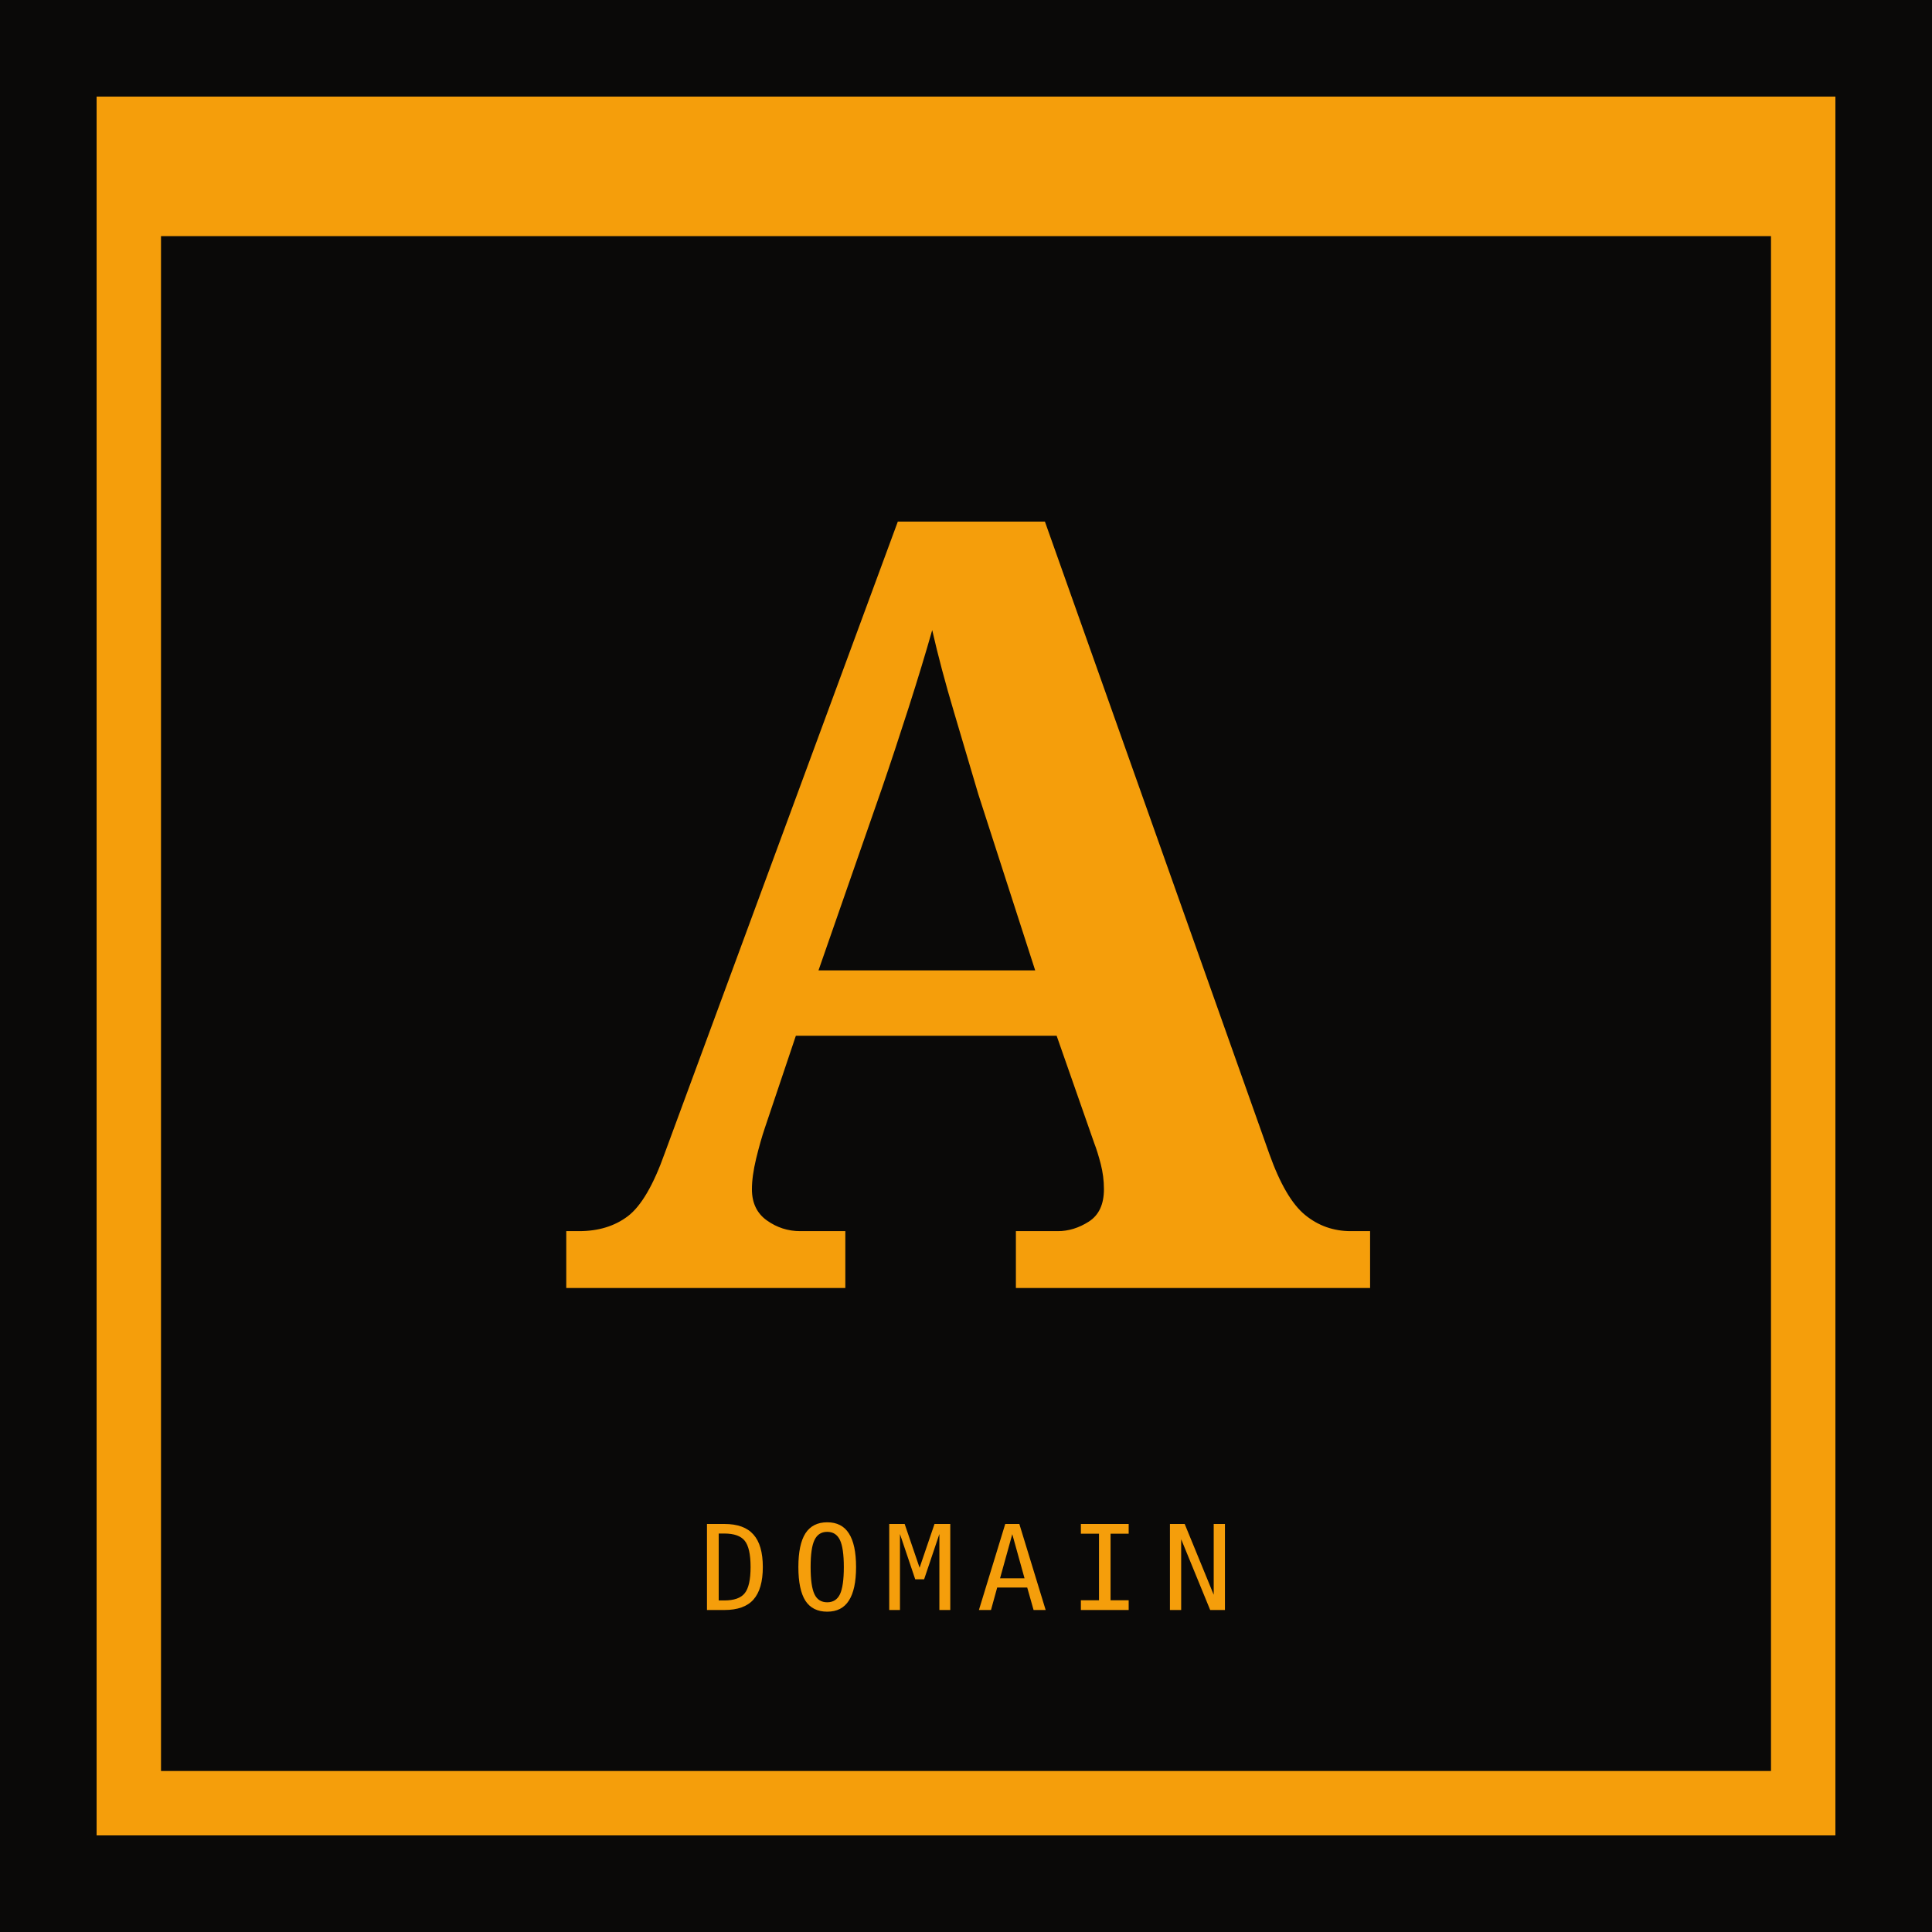
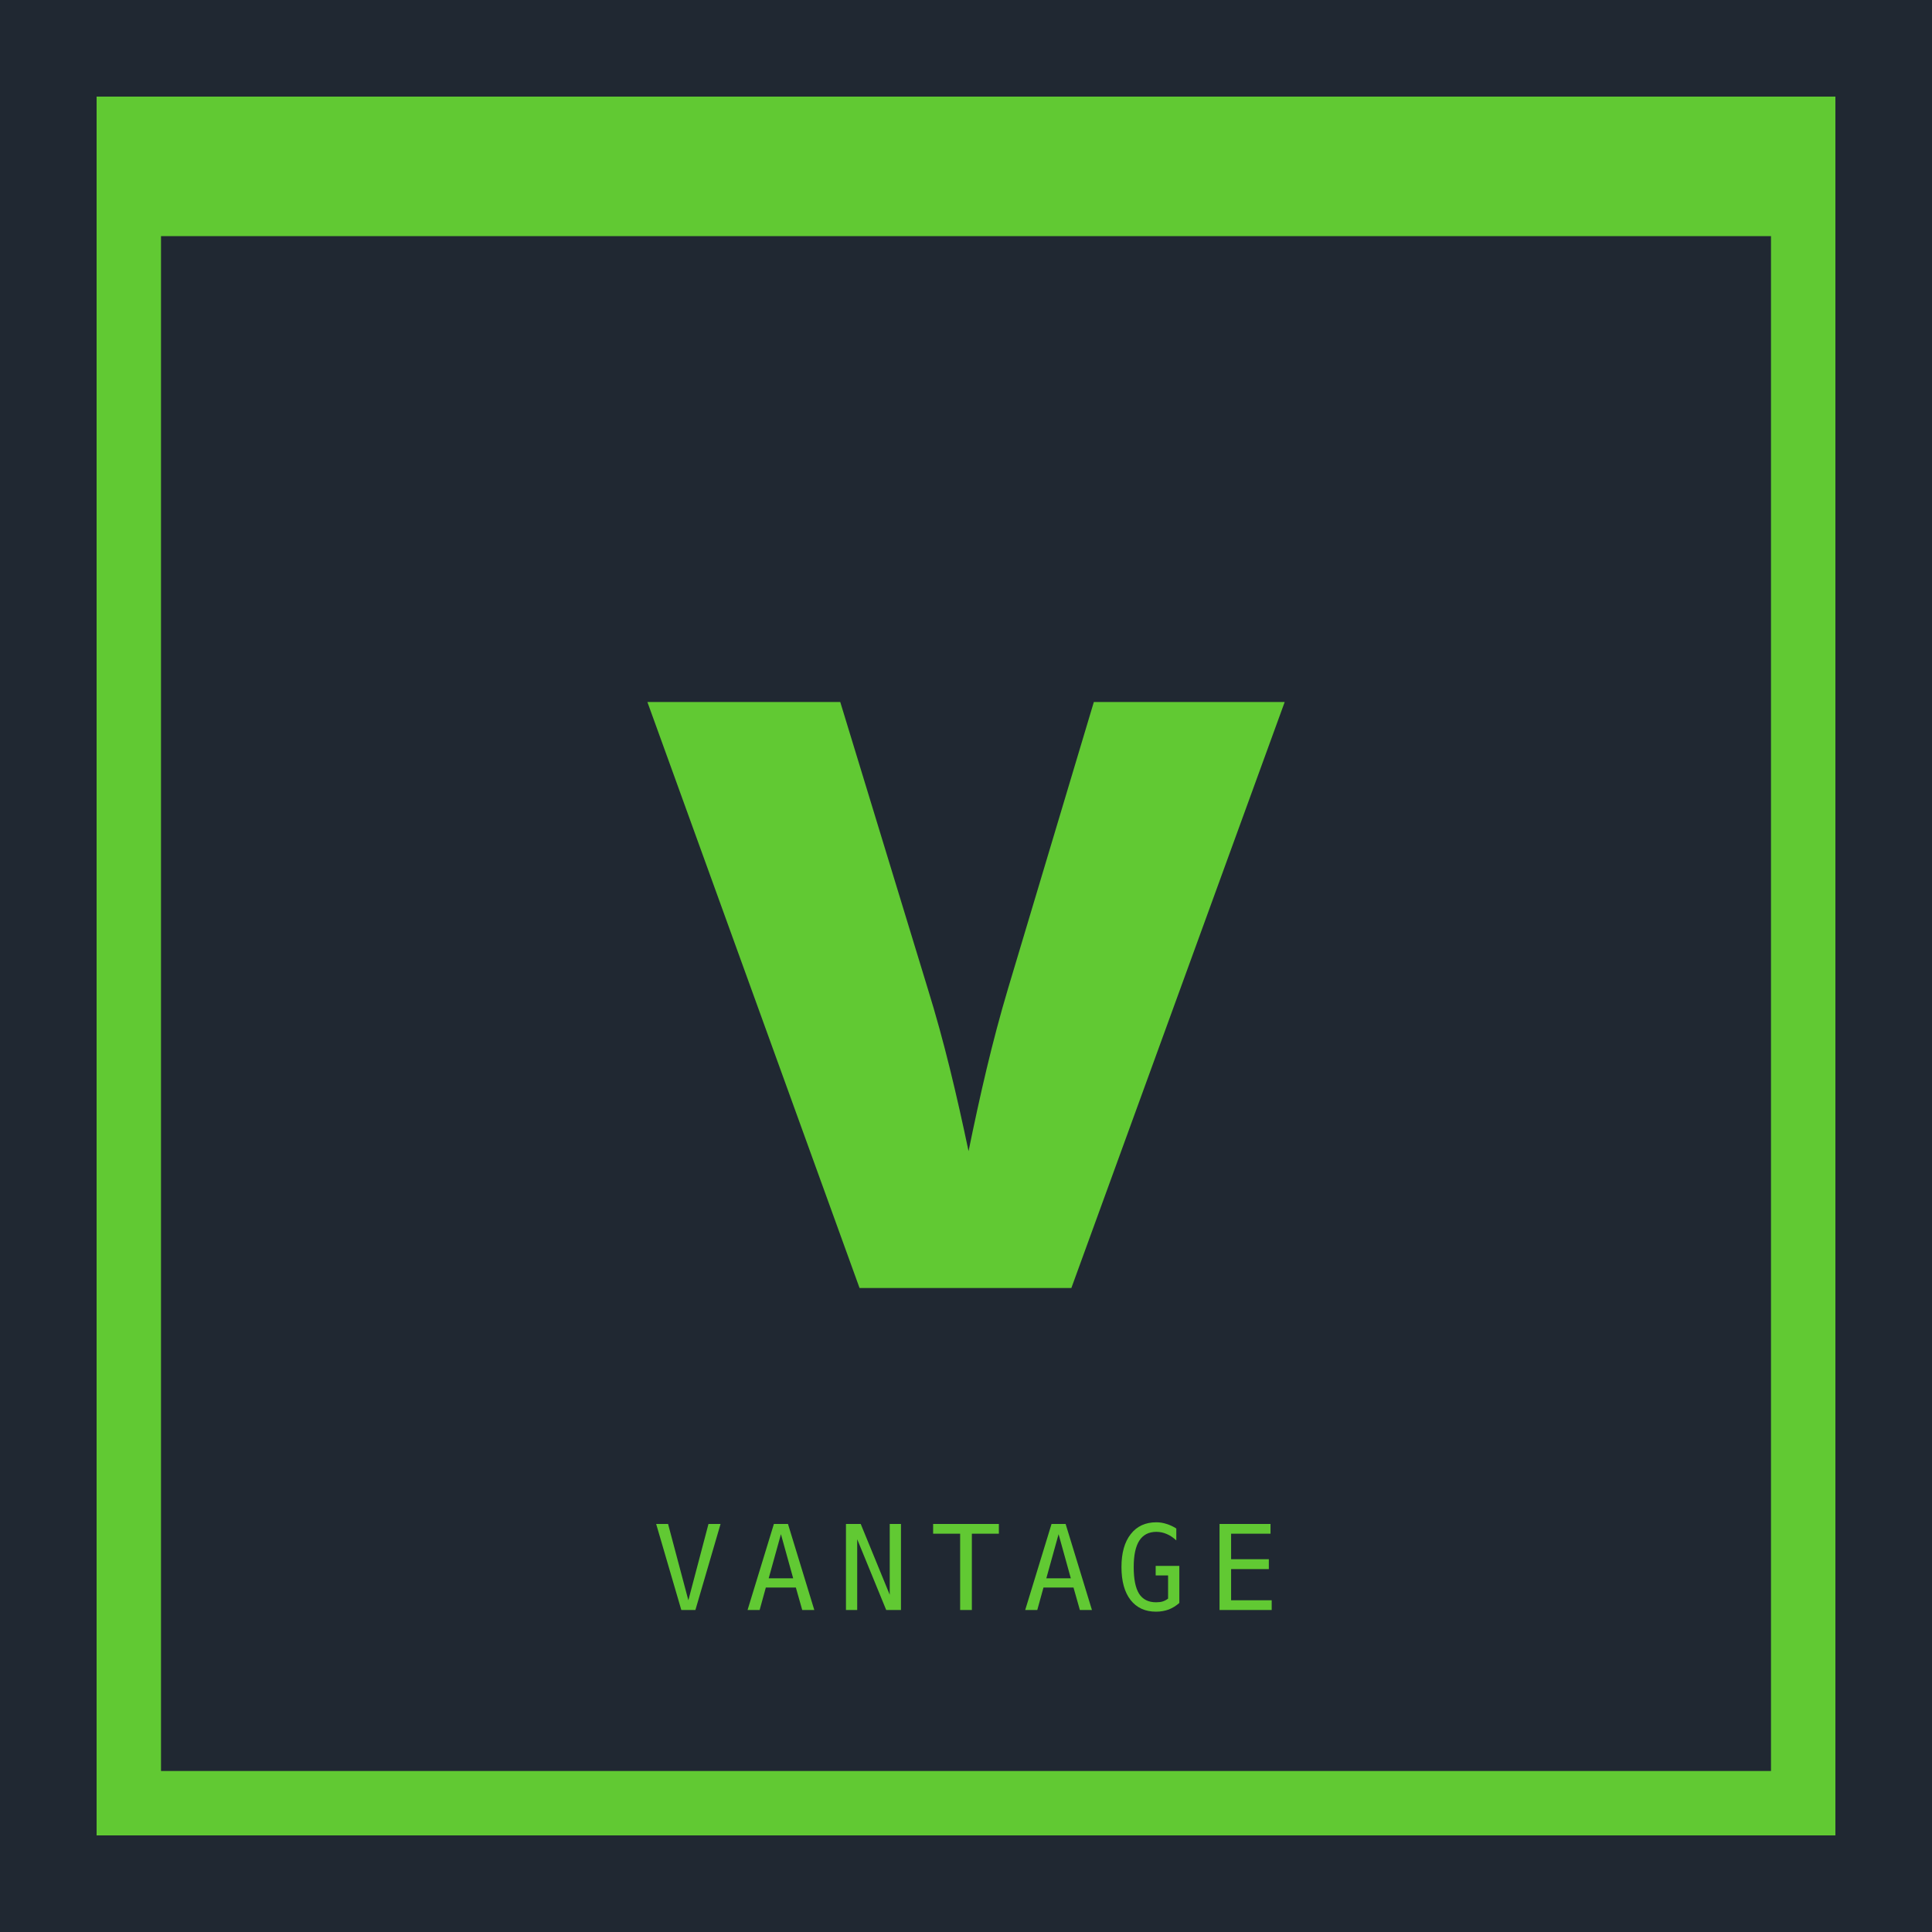
<svg xmlns="http://www.w3.org/2000/svg" viewBox="0 0 180 180">
-   <rect width="180" height="180" fill="#0A0908" />
-   <rect x="12" y="12" width="156" height="156" fill="none" stroke="#F59E0B" stroke-width="6" />
-   <rect x="12" y="12" width="156" height="10" fill="#F59E0B" />
-   <text x="90" y="120" font-family="Georgia, serif" font-size="100" font-weight="700" fill="#F59E0B" text-anchor="middle">A</text>
-   <text x="90" y="150" font-family="ui-monospace, monospace" font-size="11" font-weight="500" fill="#F59E0B" text-anchor="middle" letter-spacing="2">DOMAIN</text>
+   <rect width="180" height="180" fill="#202832" />
+   <rect x="12" y="12" width="156" height="156" fill="none" stroke="#61C933" stroke-width="6" />
+   <rect x="12" y="12" width="156" height="10" fill="#61C933" />
+   <text x="90" y="120" font-family="Inter, sans-serif" font-size="100" font-weight="800" fill="#61C933" text-anchor="middle">v</text>
+   <text x="90" y="150" font-family="Intel One Mono, ui-monospace, monospace" font-size="11" font-weight="500" fill="#61C933" text-anchor="middle" letter-spacing="2">VANTAGE</text>
</svg>
